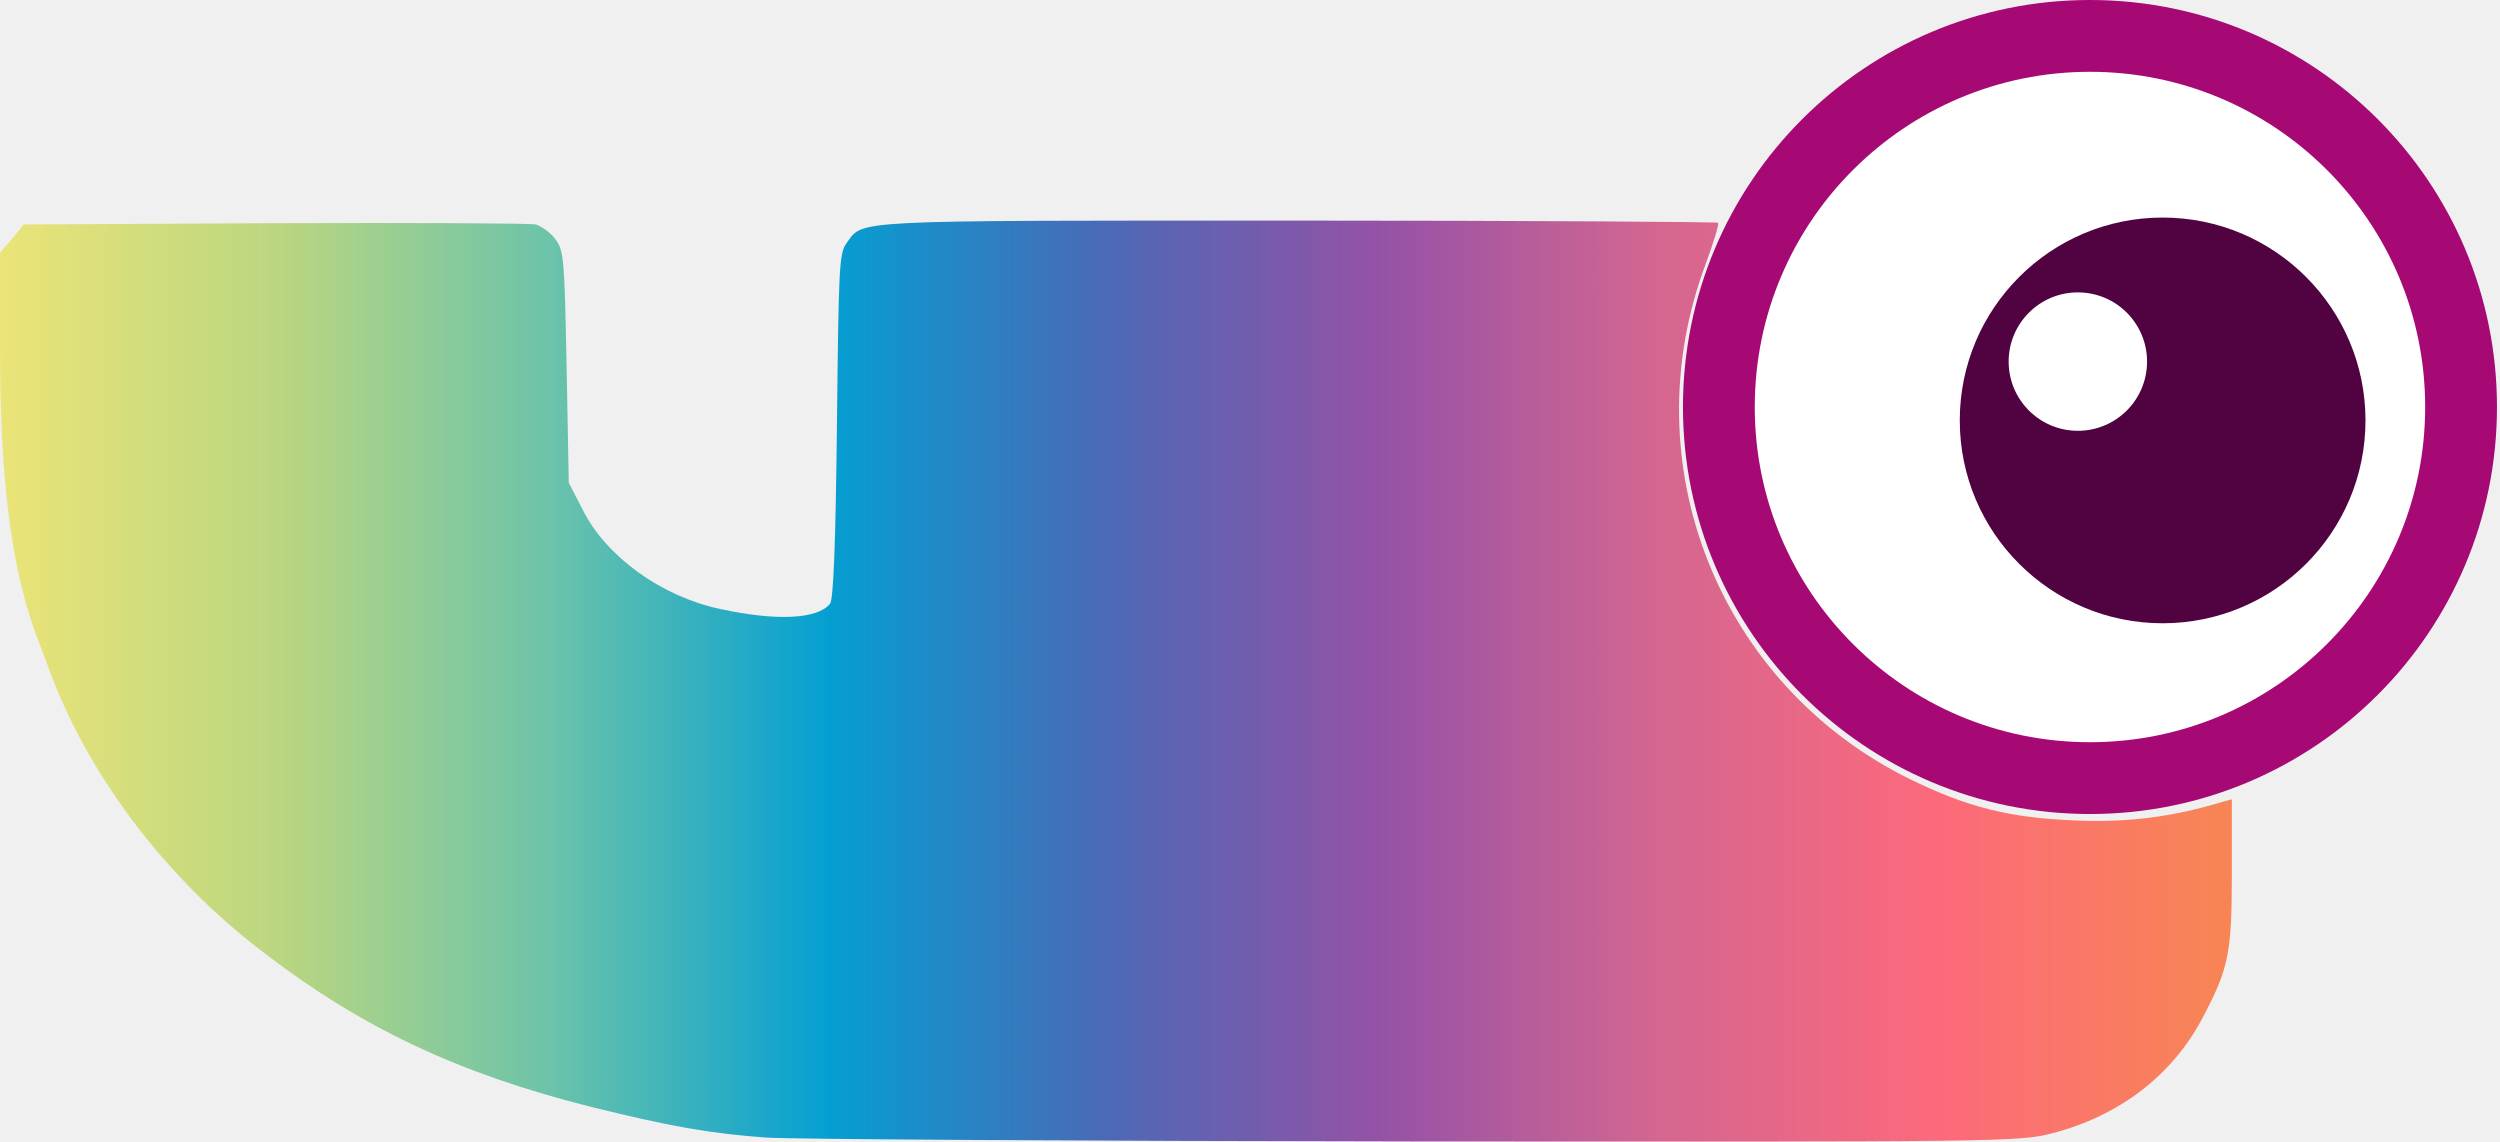
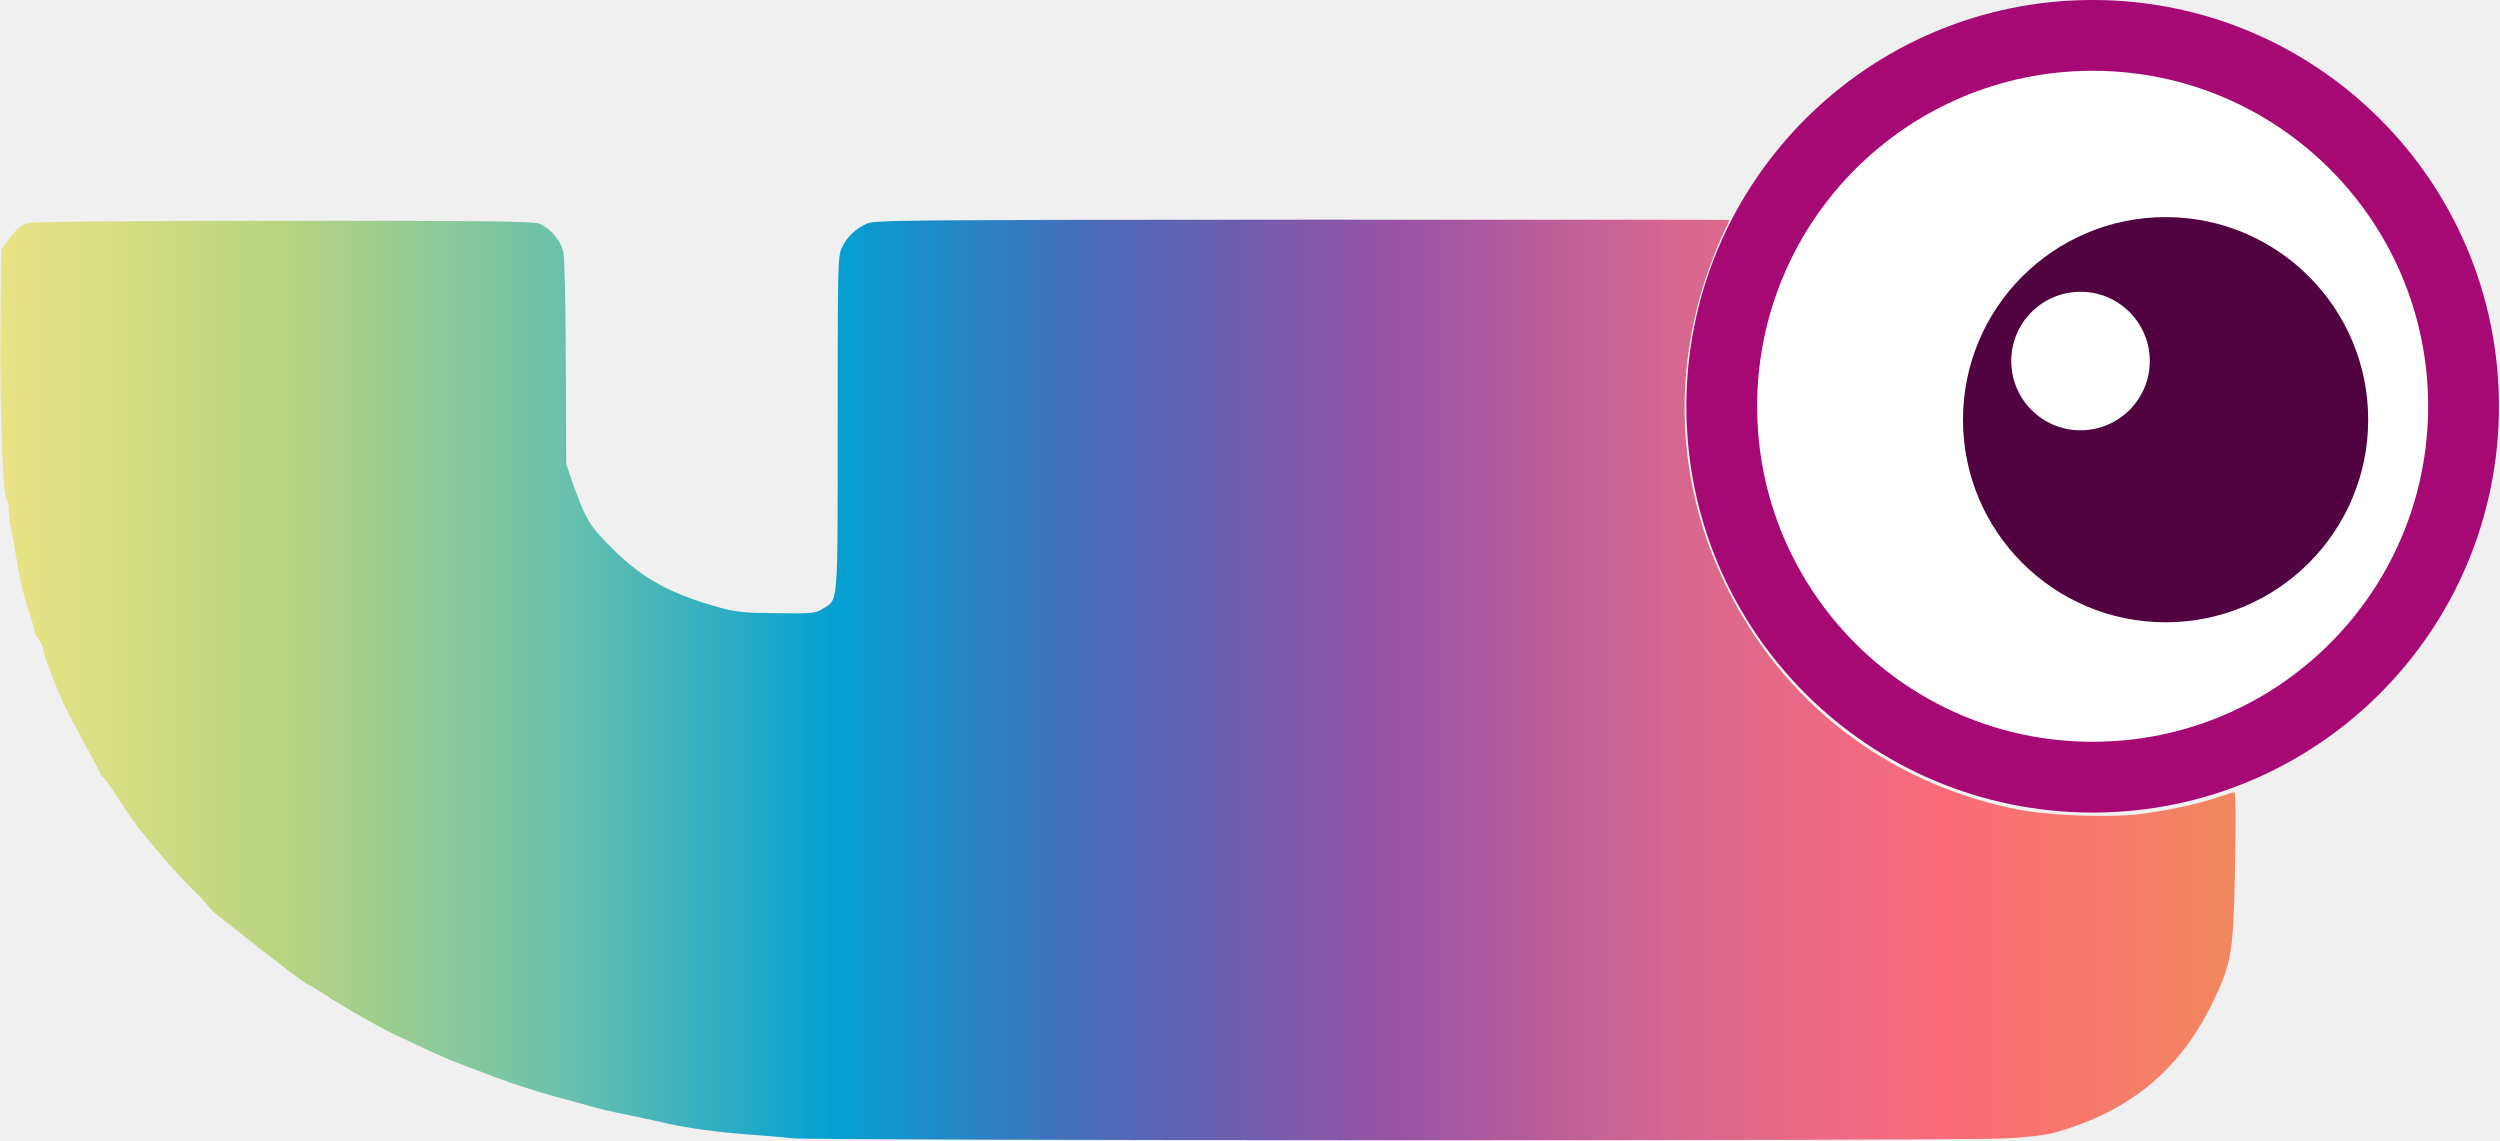
- <svg xmlns="http://www.w3.org/2000/svg" viewBox="0 0 578 264" width="578" height="264">
+ <svg xmlns="http://www.w3.org/2000/svg" viewBox="0 0 1155 527" width="1155" height="527">
  <defs>
-     <linearGradient id="lnmoG" x1="0" y1="0" x2="511" y2="0" gradientUnits="userSpaceOnUse">
-       <stop offset="0.000" stop-color="#ebe478" />
-       <stop offset="0.125" stop-color="#bbd680" />
-       <stop offset="0.250" stop-color="#6bc3aa" />
-       <stop offset="0.375" stop-color="#049fd2" />
-       <stop offset="0.500" stop-color="#4b69b6" />
-       <stop offset="0.625" stop-color="#9552a6" />
-       <stop offset="0.750" stop-color="#d46691" />
-       <stop offset="0.875" stop-color="#fc697b" />
-       <stop offset="1.000" stop-color="#f88456" />
+     <linearGradient id="lnmoG" x1="0" y1="0" x2="1028" y2="0" gradientUnits="userSpaceOnUse">
+       <stop offset="0.000" stop-color="#e9e486" />
+       <stop offset="0.125" stop-color="#bad580" />
+       <stop offset="0.250" stop-color="#6cc2ab" />
+       <stop offset="0.375" stop-color="#04a0d3" />
+       <stop offset="0.500" stop-color="#4d68b6" />
+       <stop offset="0.625" stop-color="#9852a6" />
+       <stop offset="0.750" stop-color="#d66790" />
+       <stop offset="0.875" stop-color="#fc6b79" />
+       <stop offset="1.000" stop-color="#f1875f" />
    </linearGradient>
  </defs>
-   <path d="M177.0,263.0 C163.7,262.0 154.9,260.4 137.0,256.0 C106.2,248.3 83.4,237.6 60.4,219.8 C38.7,203.2 21.2,180.3 12.0,156.5 C10.8,153.2 9.4,149.6 9.0,148.5 C2.8,132.6 0.0,111.8 0.0,81.0 L0.0,58.4L2.8,55.2 L5.5,51.9L63.5,51.6 C95.4,51.5 122.6,51.6 123.9,51.9 C125.2,52.3 127.3,53.8 128.4,55.3 C130.4,58.0 130.5,59.7 131.0,84.8 L131.5,111.6L134.8,118.0 C140.2,128.7 152.9,137.9 166.5,140.8 C179.5,143.6 188.9,143.2 191.9,139.6 C192.7,138.7 193.2,125.3 193.5,98.4 C193.9,61.3 194.0,58.5 195.8,56.1 C199.7,50.8 195.7,51.0 299.6,51.0 C353.0,51.0 396.9,51.3 397.2,51.5 C397.5,51.8 396.2,56.0 394.4,60.9 C377.0,107.1 397.3,158.3 441.5,180.1 C455.0,186.7 464.6,189.1 480.0,189.7 C491.9,190.2 502.2,188.9 513.8,185.4 L516.0,184.8L516.0,201.6 C516.0,220.5 515.3,223.8 509.3,235.2 C502.3,248.6 490.0,258.0 474.5,262.0 C466.9,264.0 463.6,264.0 326.6,263.9 C249.5,263.8 182.2,263.4 177.0,263.0 Z" fill="url(#lnmoG)" fill-rule="evenodd" />
-   <circle cx="483.2" cy="94.1" r="94.1" fill="#a60874" />
-   <circle cx="483.2" cy="94.1" r="77.5" fill="#ffffff" />
-   <circle cx="500.0" cy="97.2" r="46.9" fill="#510240" />
-   <circle cx="480.4" cy="83.6" r="16.0" fill="#ffffff" />
+   <path d="M366.5,525.9 C362.6,525.5 353.2,524.7 345.5,524.1 C332.5,523.2 316.4,521.0 308.0,519.0 C306.1,518.5 298.6,516.9 291.5,515.4 C284.4,514.0 276.5,512.2 274.0,511.4 C271.5,510.7 263.6,508.5 256.4,506.6 C249.2,504.7 236.6,500.6 228.4,497.5 C220.2,494.4 211.7,491.2 209.5,490.3 C207.3,489.5 202.1,487.2 198.0,485.3 C193.9,483.3 187.8,480.5 184.5,479.0 C177.0,475.6 158.6,465.2 149.9,459.4 C146.2,457.0 143.0,455.0 142.6,455.0 C141.5,455.0 129.3,445.6 100.7,423.0 C98.9,421.6 96.9,419.6 96.1,418.5 C95.3,417.4 92.2,414.0 89.1,411.0 C83.7,405.7 76.5,397.7 71.4,391.5 C70.0,389.9 67.0,386.2 64.7,383.4 C62.4,380.5 58.1,374.4 55.1,369.6 C52.1,364.8 48.8,360.2 47.8,359.3 C46.8,358.4 46.0,357.3 46.0,356.9 C46.0,356.4 43.4,351.4 40.3,345.8 C37.2,340.1 33.4,333.0 31.8,330.0 C27.9,322.6 20.0,302.7 20.0,300.2 C20.0,299.1 19.1,297.1 18.0,295.7 C16.9,294.3 16.0,292.5 16.0,291.8 C16.0,291.0 14.7,286.5 13.1,281.9 C11.5,277.3 9.2,267.8 8.1,261.0 C7.0,254.1 5.6,246.5 5.1,244.0 C4.5,241.5 4.1,237.7 4.0,235.4 C4.0,233.2 3.6,231.0 3.0,230.4 C1.3,228.7 -0.1,189.9 0.2,152.4 L0.5,115.3L4.7,109.7 C7.9,105.5 9.9,103.8 12.7,103.1 C15.2,102.4 54.7,102.0 131.3,102.0 C226.7,102.0 246.6,102.2 249.3,103.4 C254.5,105.6 259.1,111.2 260.3,116.7 C260.9,119.5 261.3,140.7 261.4,168.0 L261.6,214.5L264.9,224.0 C270.7,240.3 272.7,243.5 284.0,254.5 C297.5,267.7 310.2,274.5 332.5,280.7 C340.3,282.8 343.8,283.2 359.0,283.3 C375.7,283.5 376.7,283.4 380.2,281.2 C387.4,276.7 387.0,281.3 387.0,195.6 C387.0,122.7 387.1,118.3 388.9,114.5 C391.2,109.6 395.2,105.7 400.5,103.3 C404.3,101.7 415.5,101.6 601.7,101.5 C710.2,101.5 799.0,101.5 799.0,101.6 C799.0,101.7 797.3,105.5 795.1,110.1 C793.0,114.7 789.7,123.5 787.7,129.5 C772.4,176.9 775.8,226.3 797.4,270.6 C823.6,324.3 871.2,361.2 930.2,373.6 C945.5,376.8 973.3,377.9 988.6,376.1 C1001.3,374.5 1015.0,371.6 1024.1,368.5 C1028.1,367.1 1031.8,366.0 1032.3,366.0 C1032.9,366.0 1033.0,379.4 1032.6,400.5 C1031.8,439.6 1031.1,444.4 1023.1,461.4 C1007.9,493.7 984.7,513.2 949.5,523.2 C944.7,524.5 937.1,525.4 925.5,526.0 C904.0,527.1 375.9,527.0 366.5,525.9 Z" fill="url(#lnmoG)" fill-rule="evenodd" />
+   <circle cx="966.8" cy="187.7" r="187.7" fill="#a60874" />
+   <circle cx="966.8" cy="187.7" r="155.0" fill="#ffffff" />
+   <circle cx="1000.5" cy="193.9" r="93.6" fill="#510240" />
+   <circle cx="961.2" cy="166.8" r="32.0" fill="#ffffff" />
</svg>
